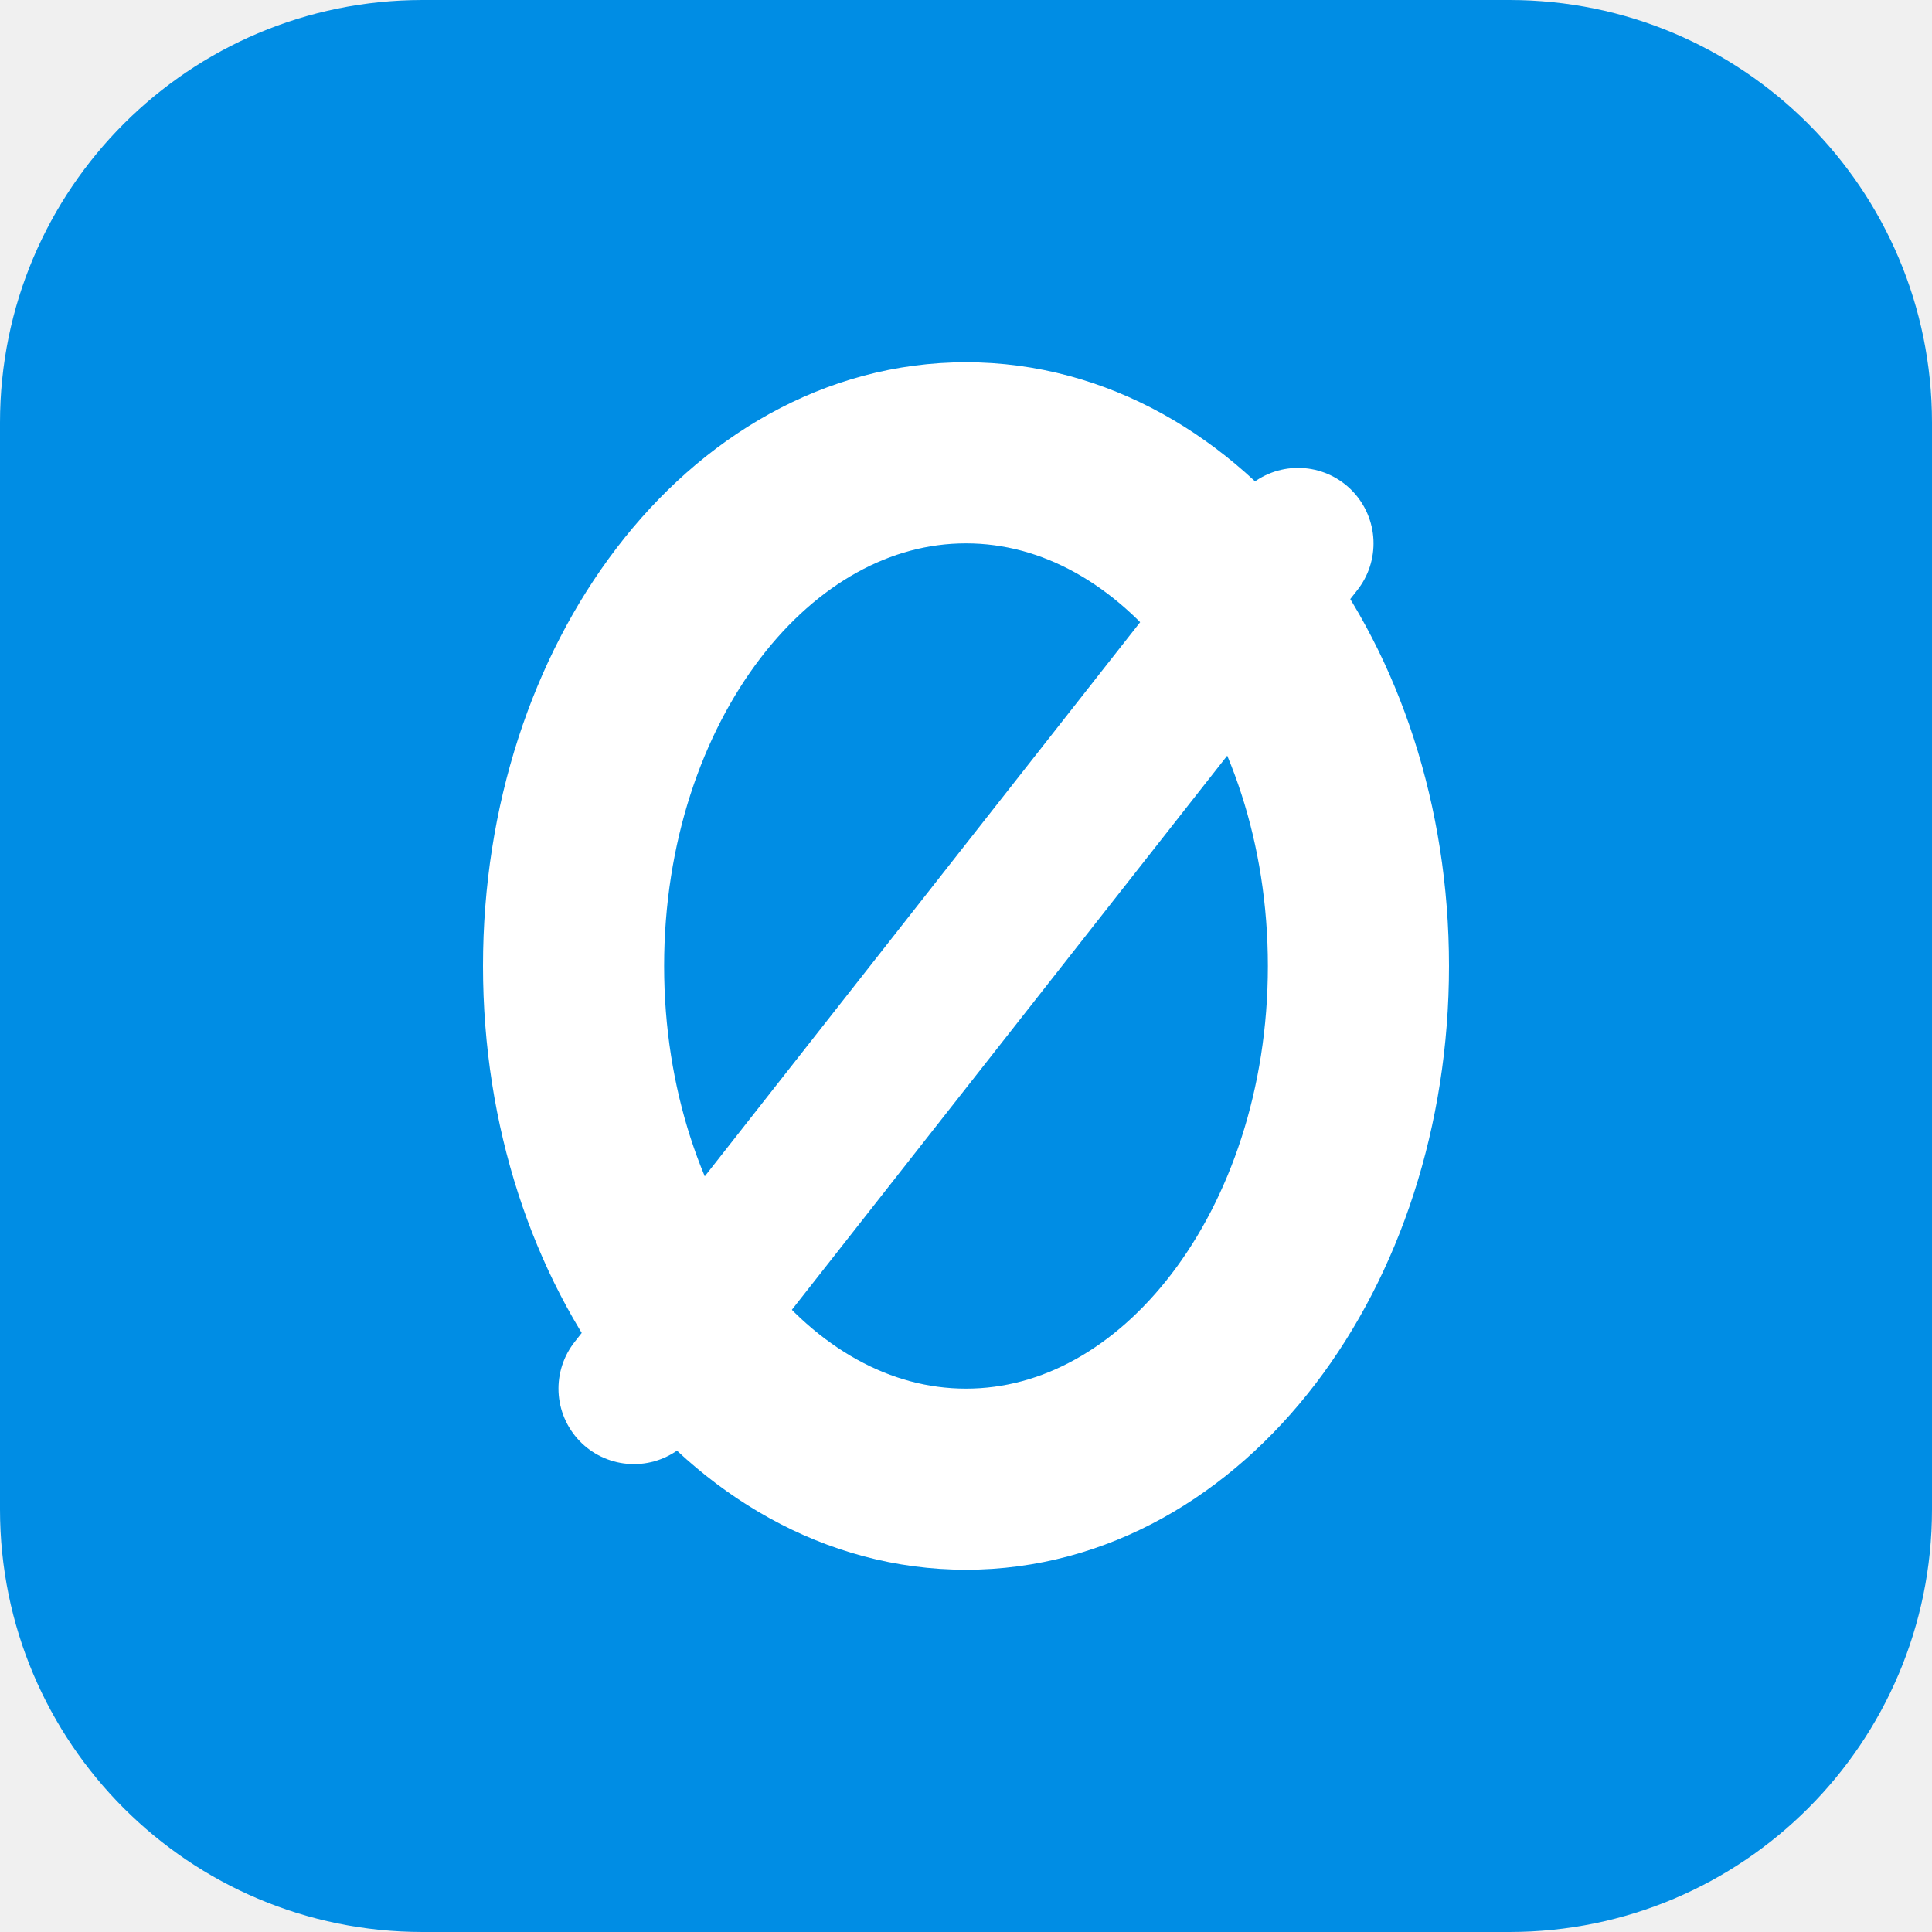
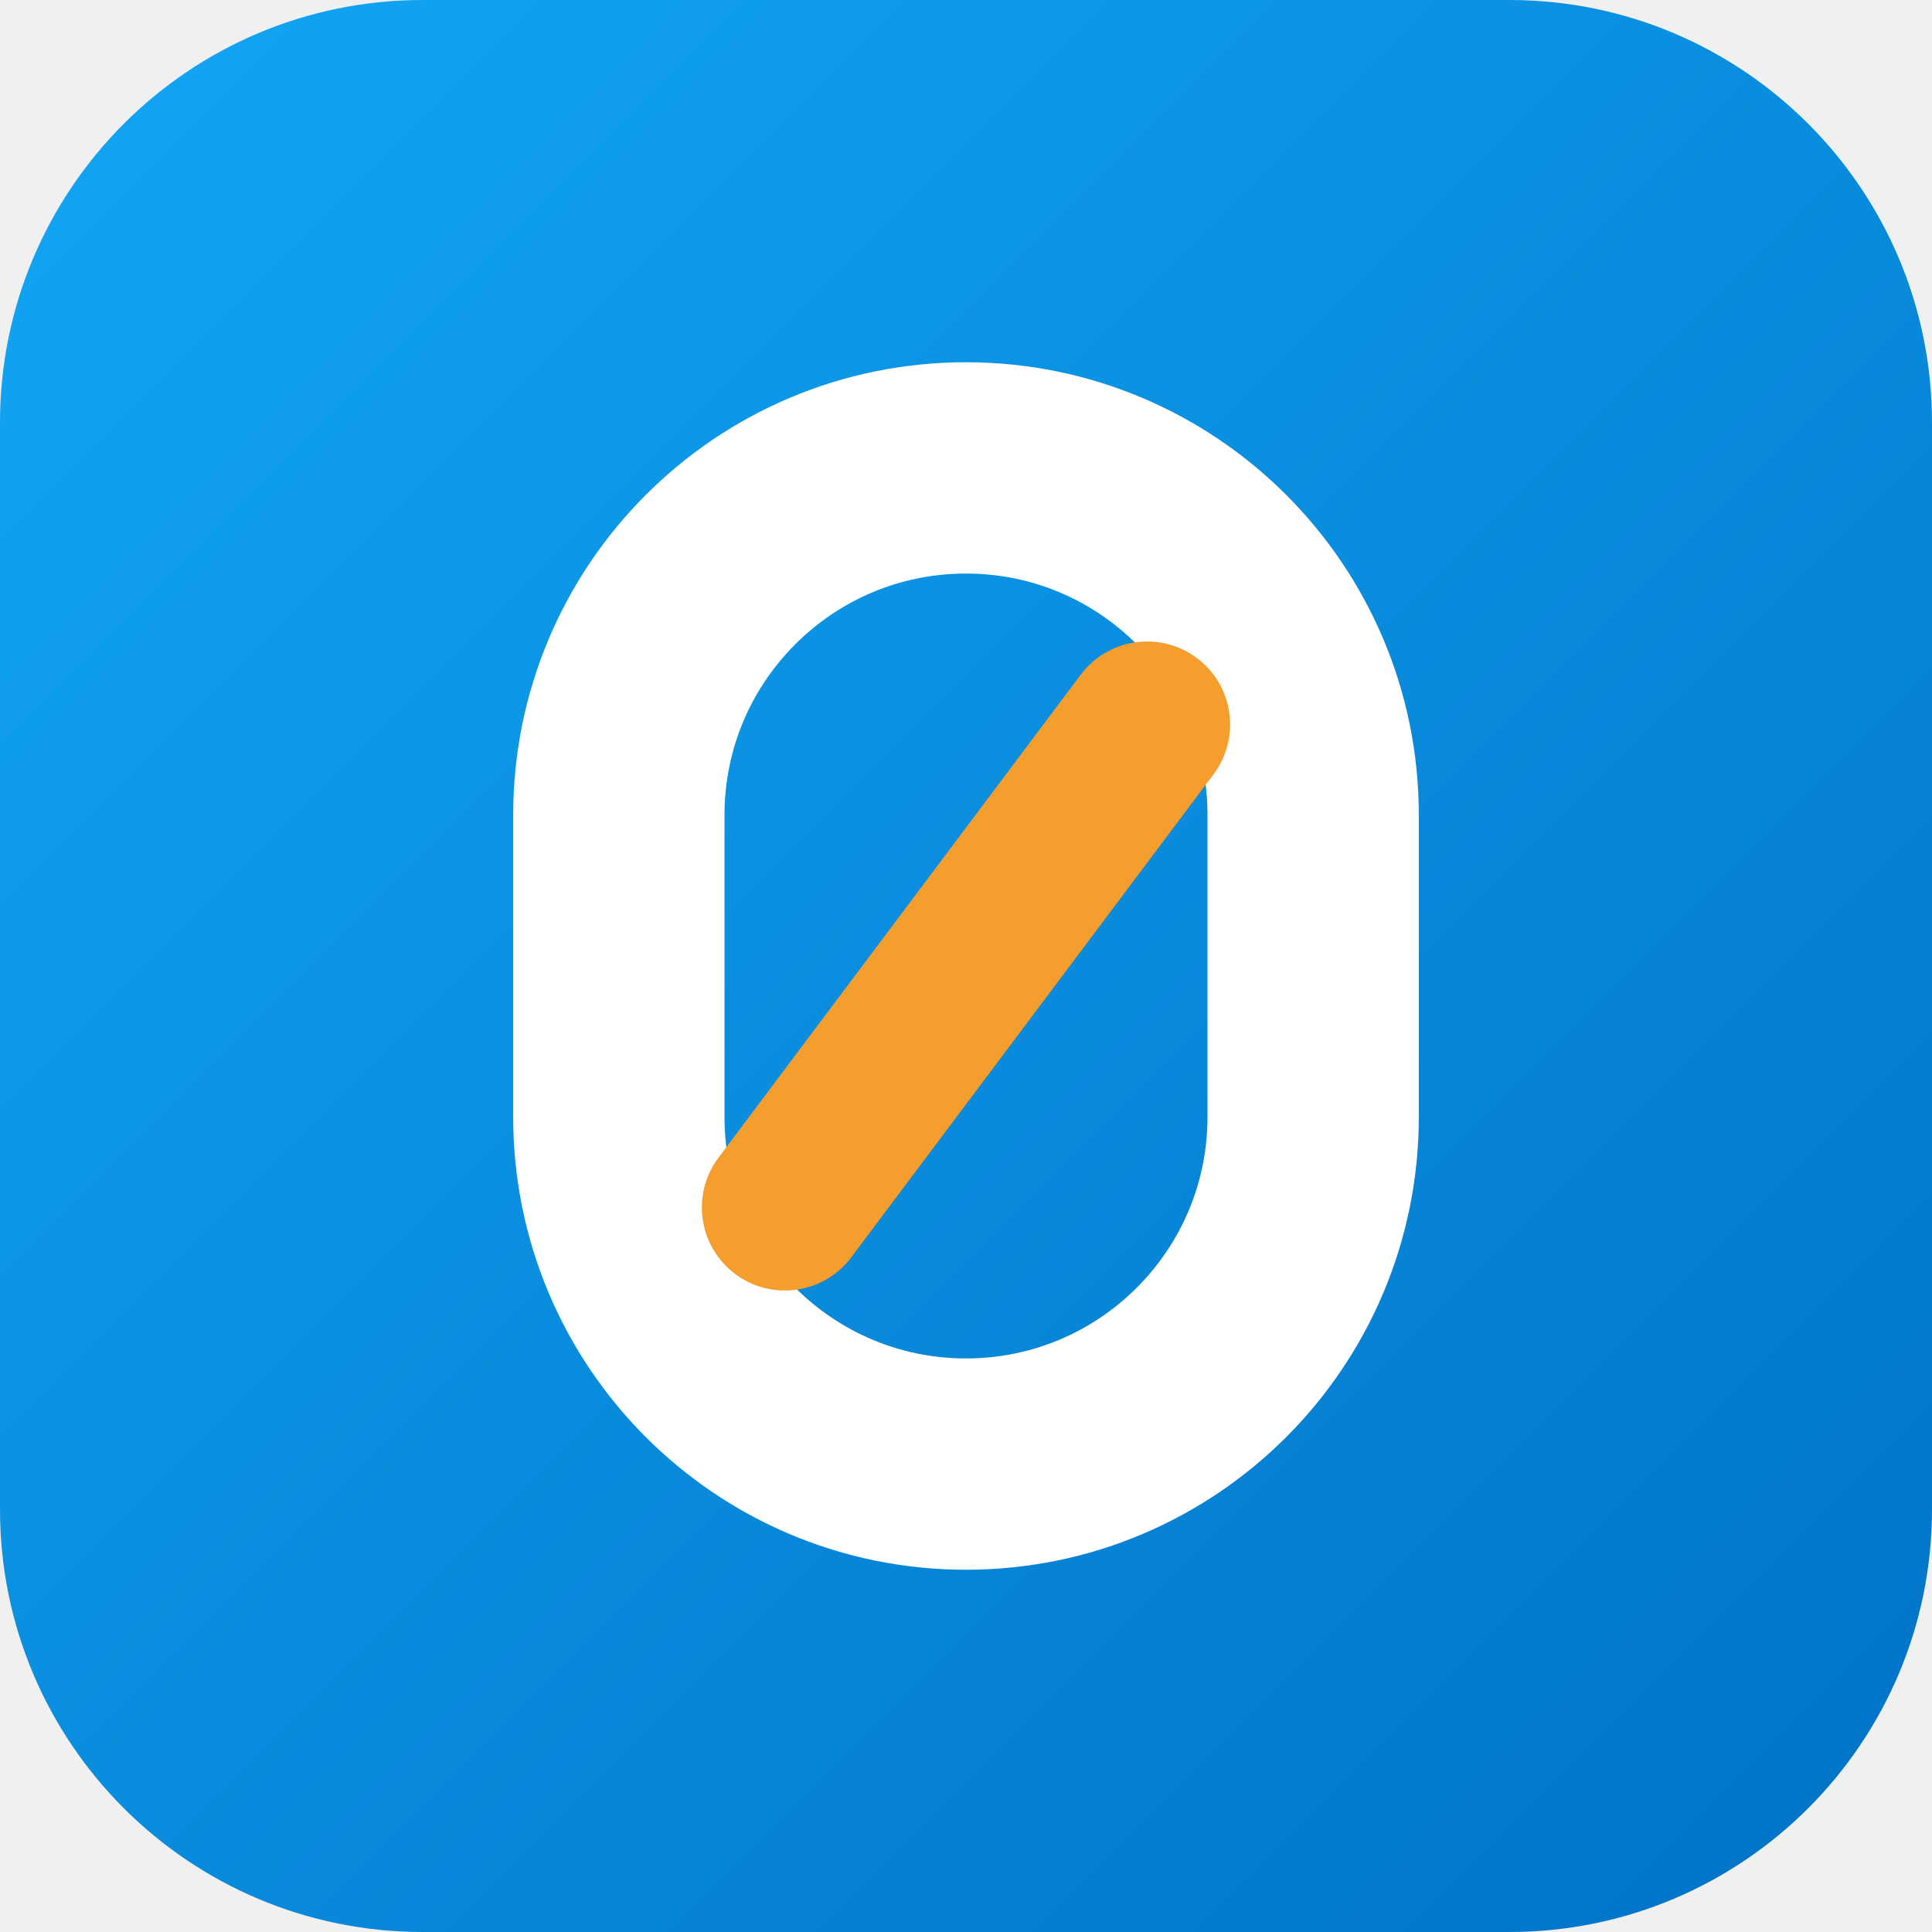
<svg xmlns="http://www.w3.org/2000/svg" viewBox="0 0 64 64">
-   <rect width="64" height="64" rx="14" fill="#008DE4" />
-   <ellipse cx="32" cy="32" rx="13" ry="17" fill="none" stroke="#fff" stroke-width="6" />
-   <line x1="21" y1="46" x2="43" y2="18" stroke="#fff" stroke-width="5" stroke-linecap="round" />
+   <defs>
+     <linearGradient id="bg" x1="0" y1="0" x2="1" y2="1">
+       <stop offset="0" stop-color="#12A7F5" />
+       <stop offset="1" stop-color="#0072C6" />
+     </linearGradient>
+   </defs>
+   <rect width="64" height="64" rx="14" fill="url(#bg)" />
+   <rect x="20.5" y="15.5" width="23" height="33" rx="11.5" fill="none" stroke="#FFFFFF" stroke-width="7" />
+   <line x1="26" y1="40" x2="38" y2="24" stroke="#F59E2E" stroke-width="5.5" stroke-linecap="round" />
</svg>
